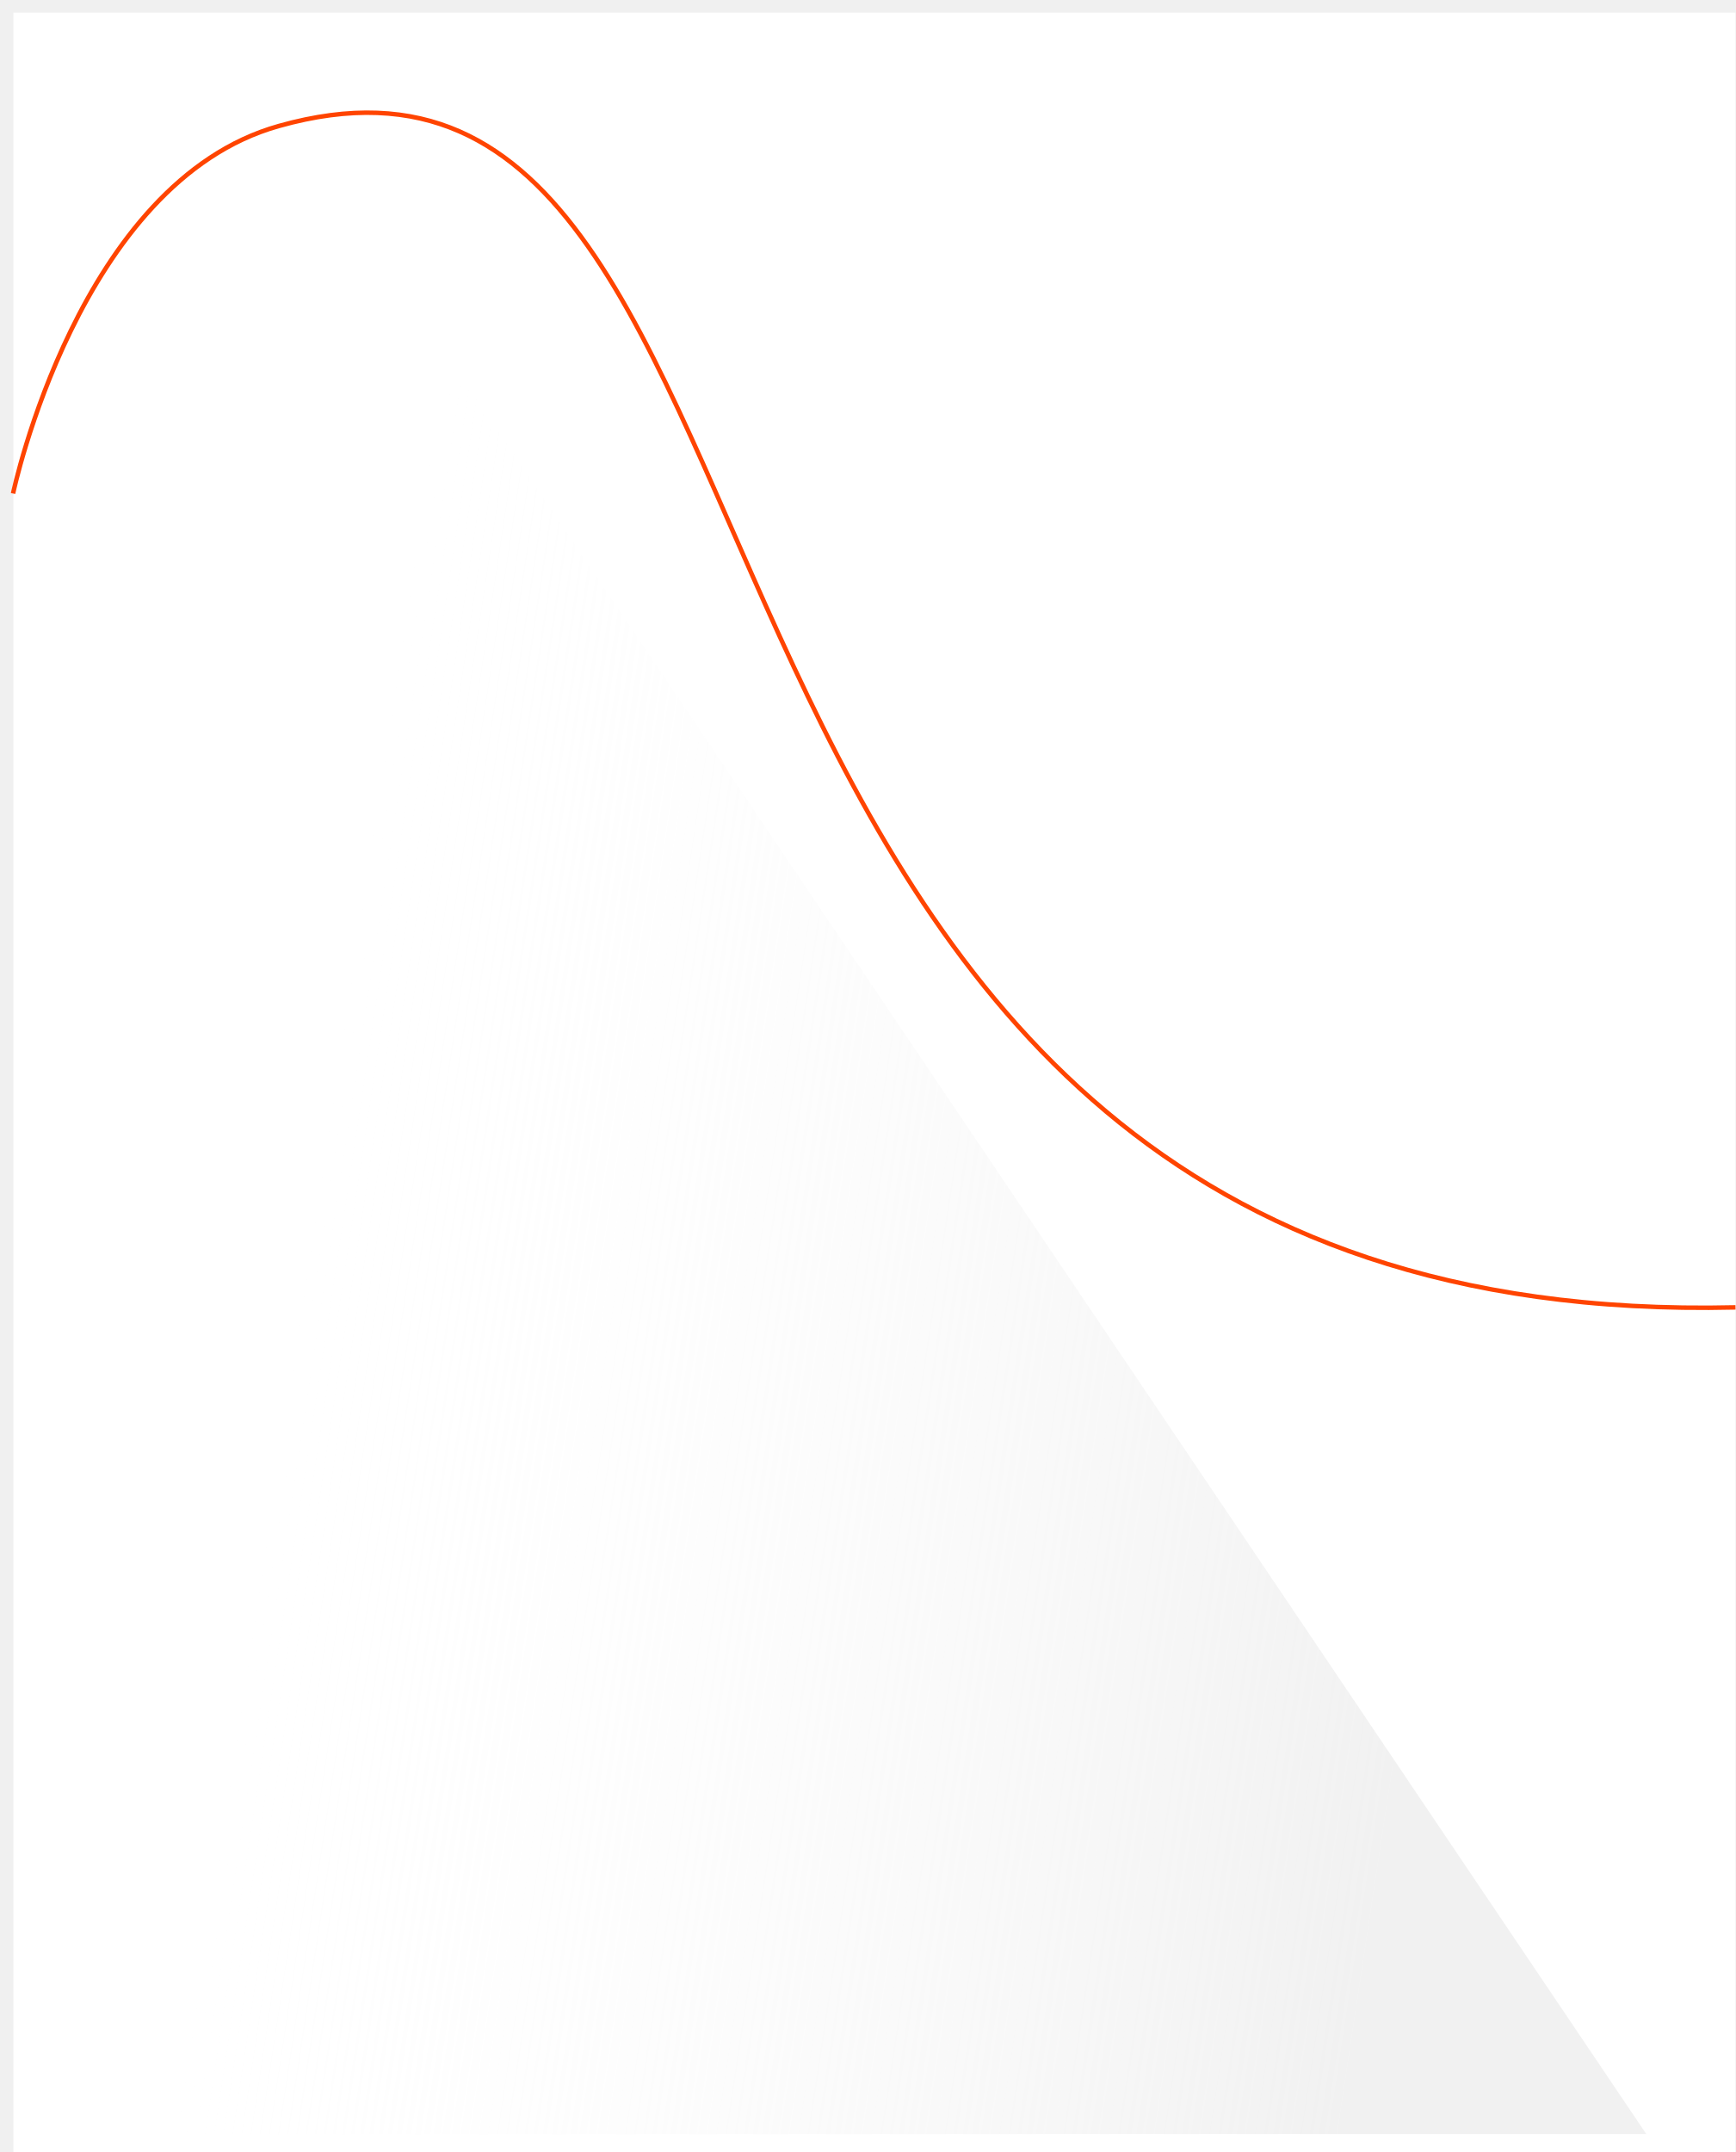
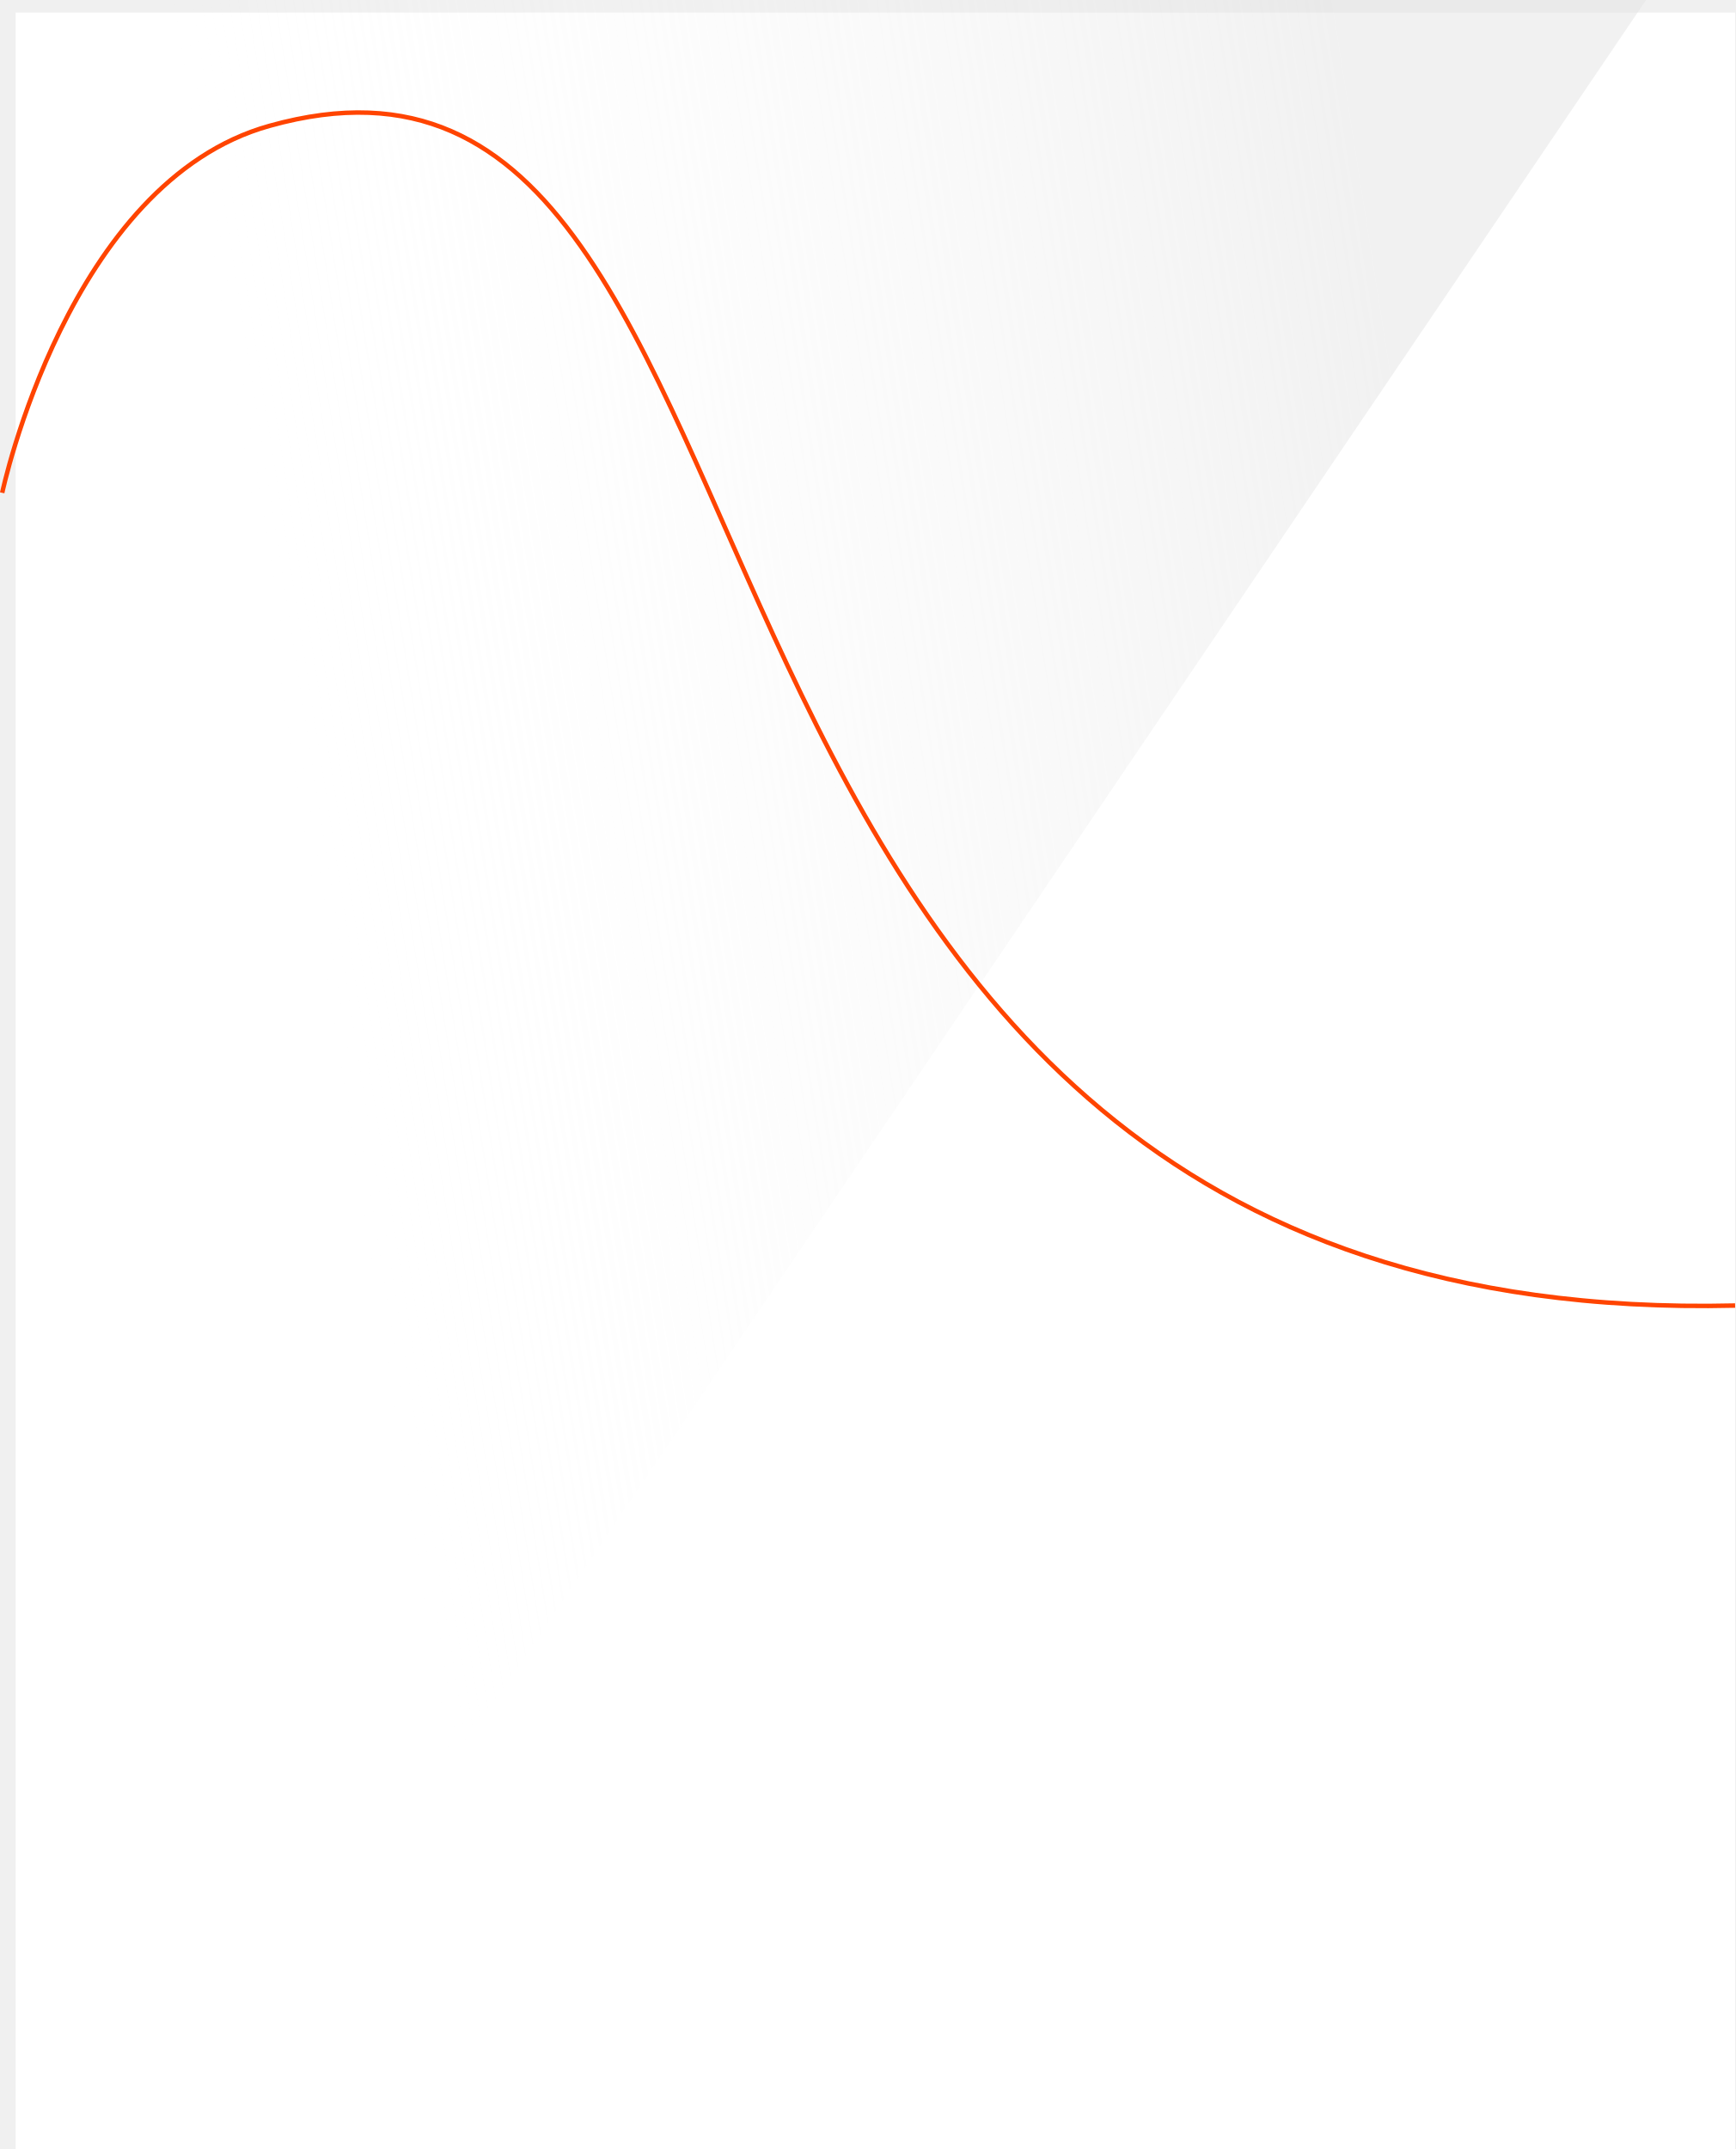
- <svg xmlns="http://www.w3.org/2000/svg" width="774.024" height="959.625" viewBox="0 0 774.024 959.625">
+ <svg xmlns="http://www.w3.org/2000/svg" width="775.002" height="959.625" viewBox="0 0 775.002 959.625">
  <defs>
-     <linearGradient id="linear-gradient" x1="0.45" y1="0.9" x2="0.584" y2="0.222" gradientUnits="objectBoundingBox">
+     <linearGradient id="linear-gradient" x1="0.55" y1="0.9" x2="0.416" y2="0.222" gradientUnits="objectBoundingBox">
      <stop offset="0" stop-color="#e3e3e3" stop-opacity="0.502" />
      <stop offset="1" stop-color="#fff" stop-opacity="0" />
    </linearGradient>
  </defs>
-   <g id="Group_812" data-name="Group 812" transform="translate(-3871 -6177.375)">
+   <g id="Group_9" data-name="Group 9" transform="translate(-3870.021 -6177.375)">
    <rect id="Rectangle_1038" data-name="Rectangle 1038" width="768" height="954" transform="translate(3877 6183)" fill="#fff" />
-     <path id="Path_2693" data-name="Path 2693" d="M0,734.227,951.625,92.7,0,0Z" transform="translate(3871 7129) rotate(-90)" fill="url(#linear-gradient)" />
-     <path id="Path_6141" data-name="Path 6141" d="M4645,6760.367c-510.3,12-393.55-598.934-649.572-526.826-89.479,25.013-118.606,163.9-118.606,163.9" fill="none" stroke="#f40" stroke-width="2" />
+     <path id="Path_2693" data-name="Path 2693" d="M947.625,734.227,0,92.7,947.625,0Z" transform="translate(3871 7125) rotate(-90)" fill="url(#linear-gradient)" />
+     <path id="Path_6141" data-name="Path 6141" d="M4650.822,6760.367c-514.172,12-396.533-598.934-654.495-526.826-90.158,25.013-119.505,163.9-119.505,163.9" transform="translate(-5.822)" fill="none" stroke="#f40" stroke-width="2" />
  </g>
</svg>
